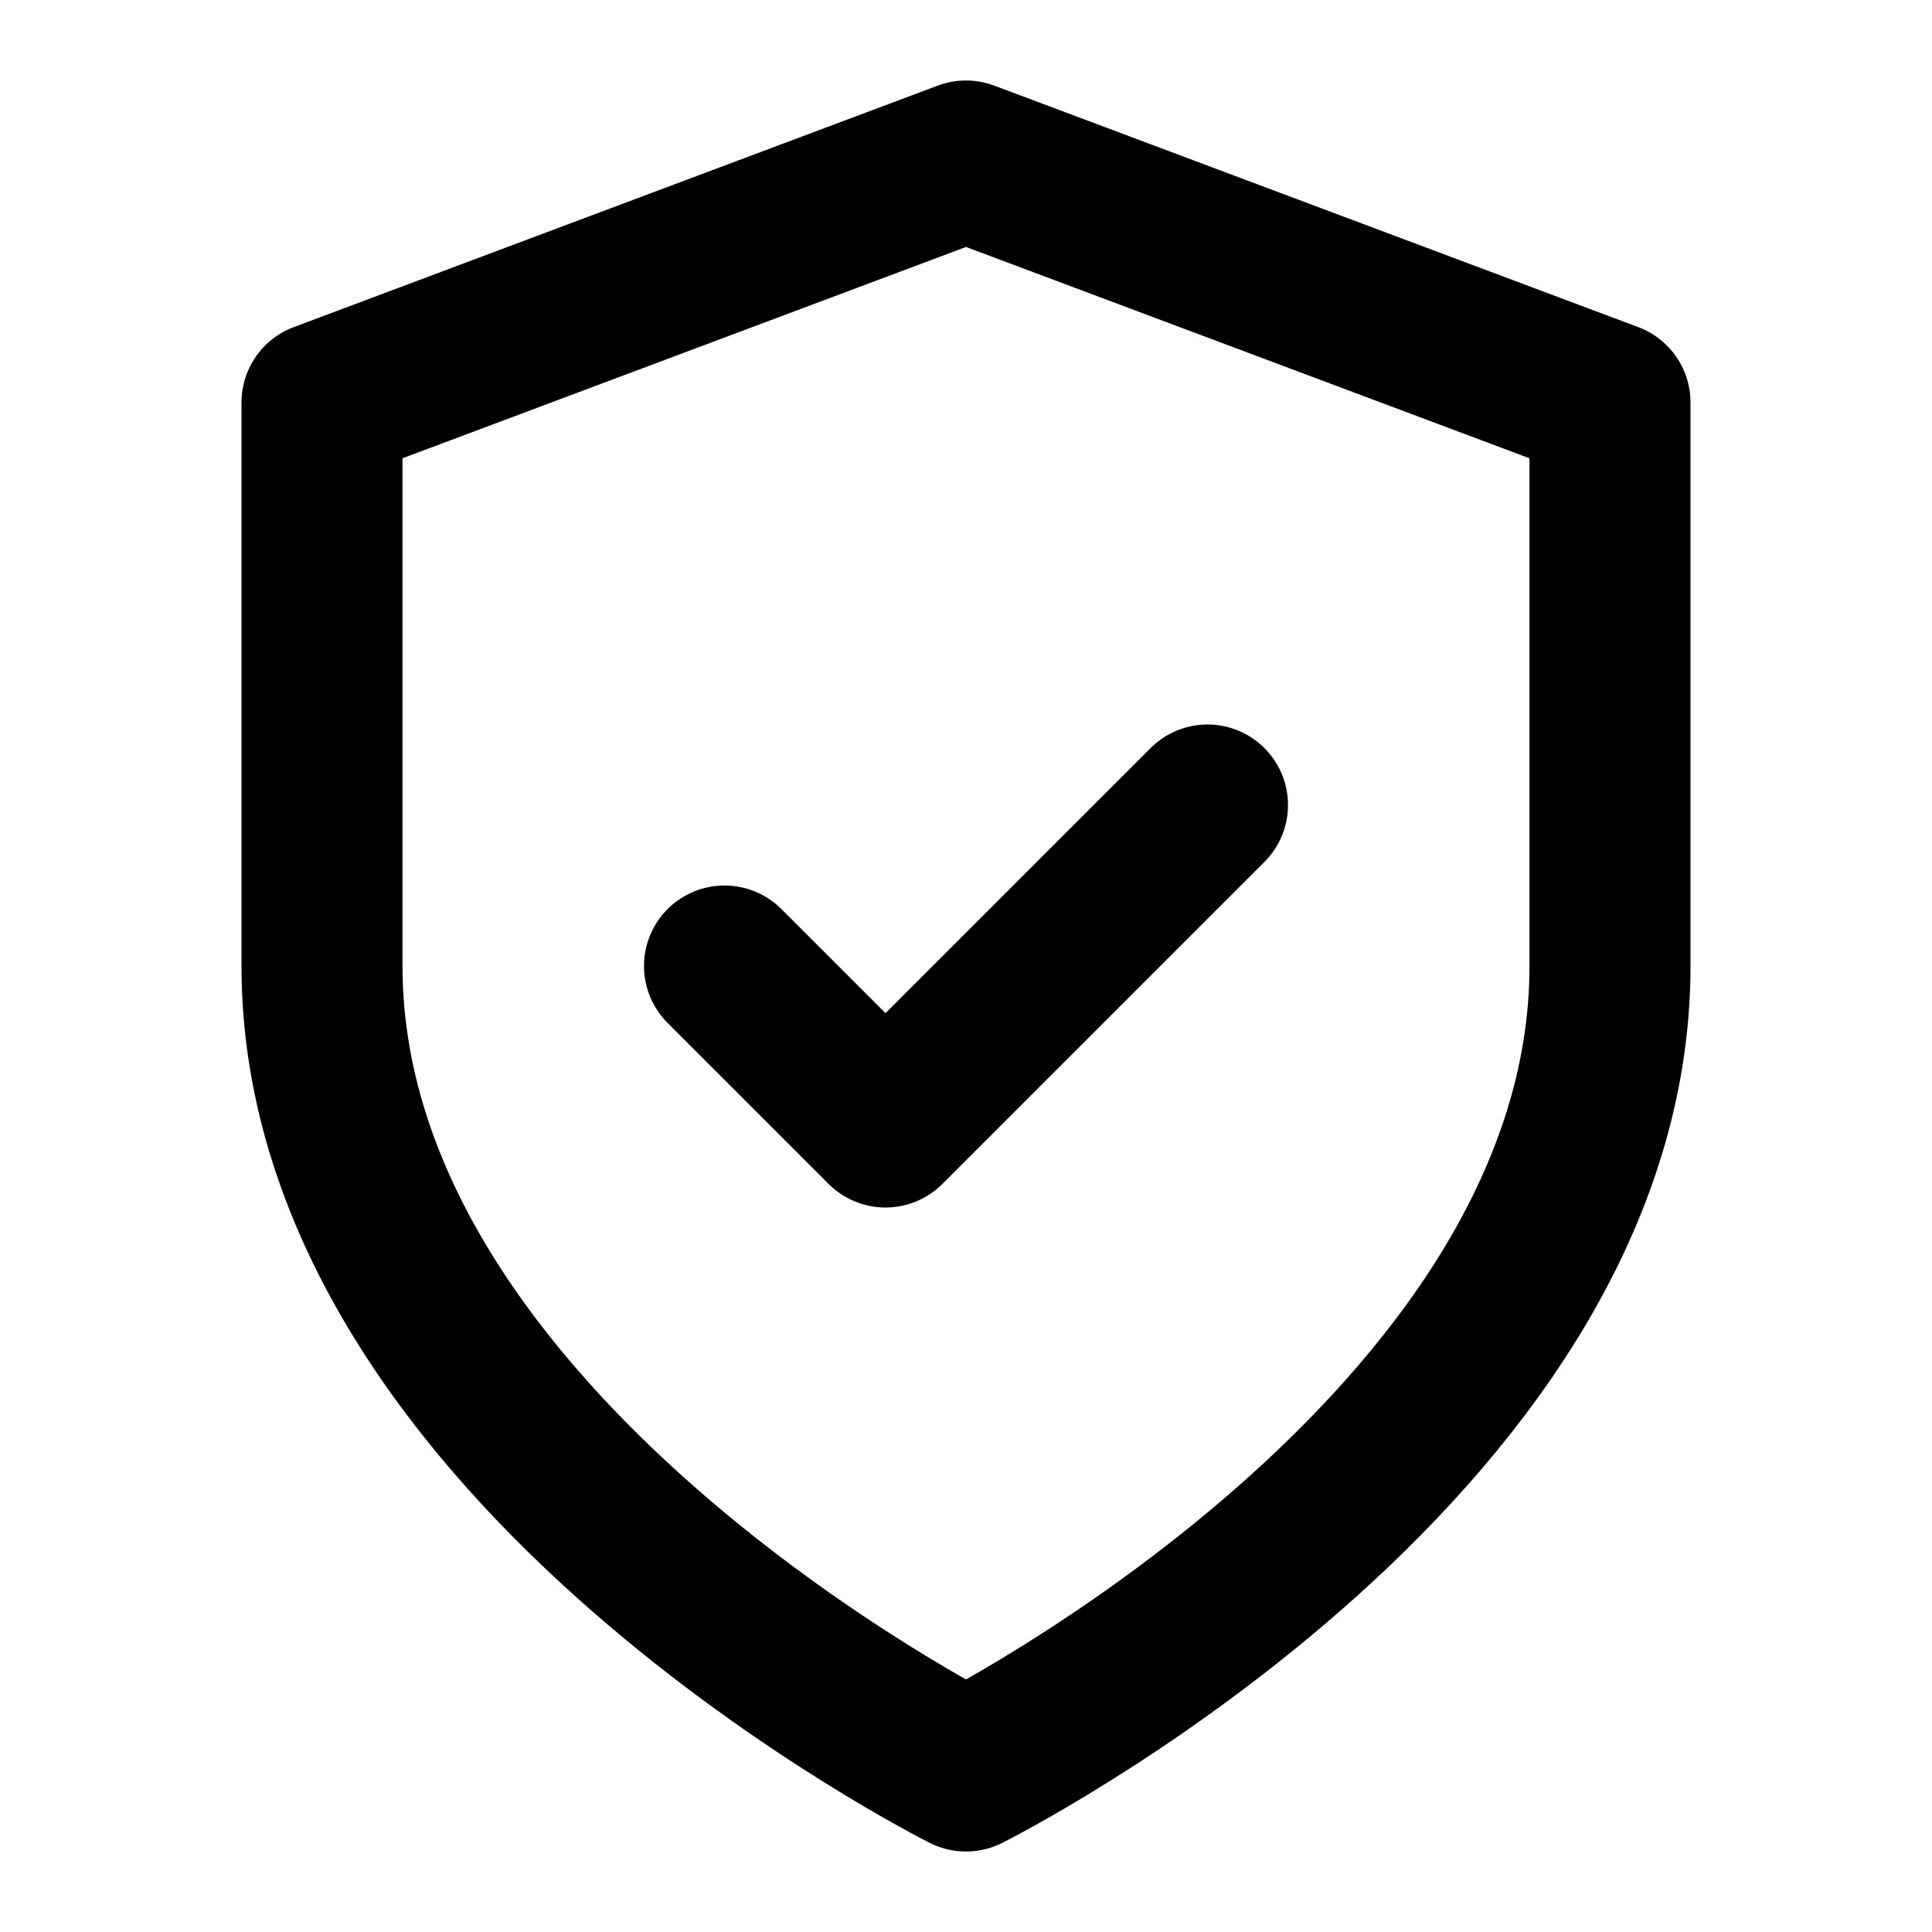
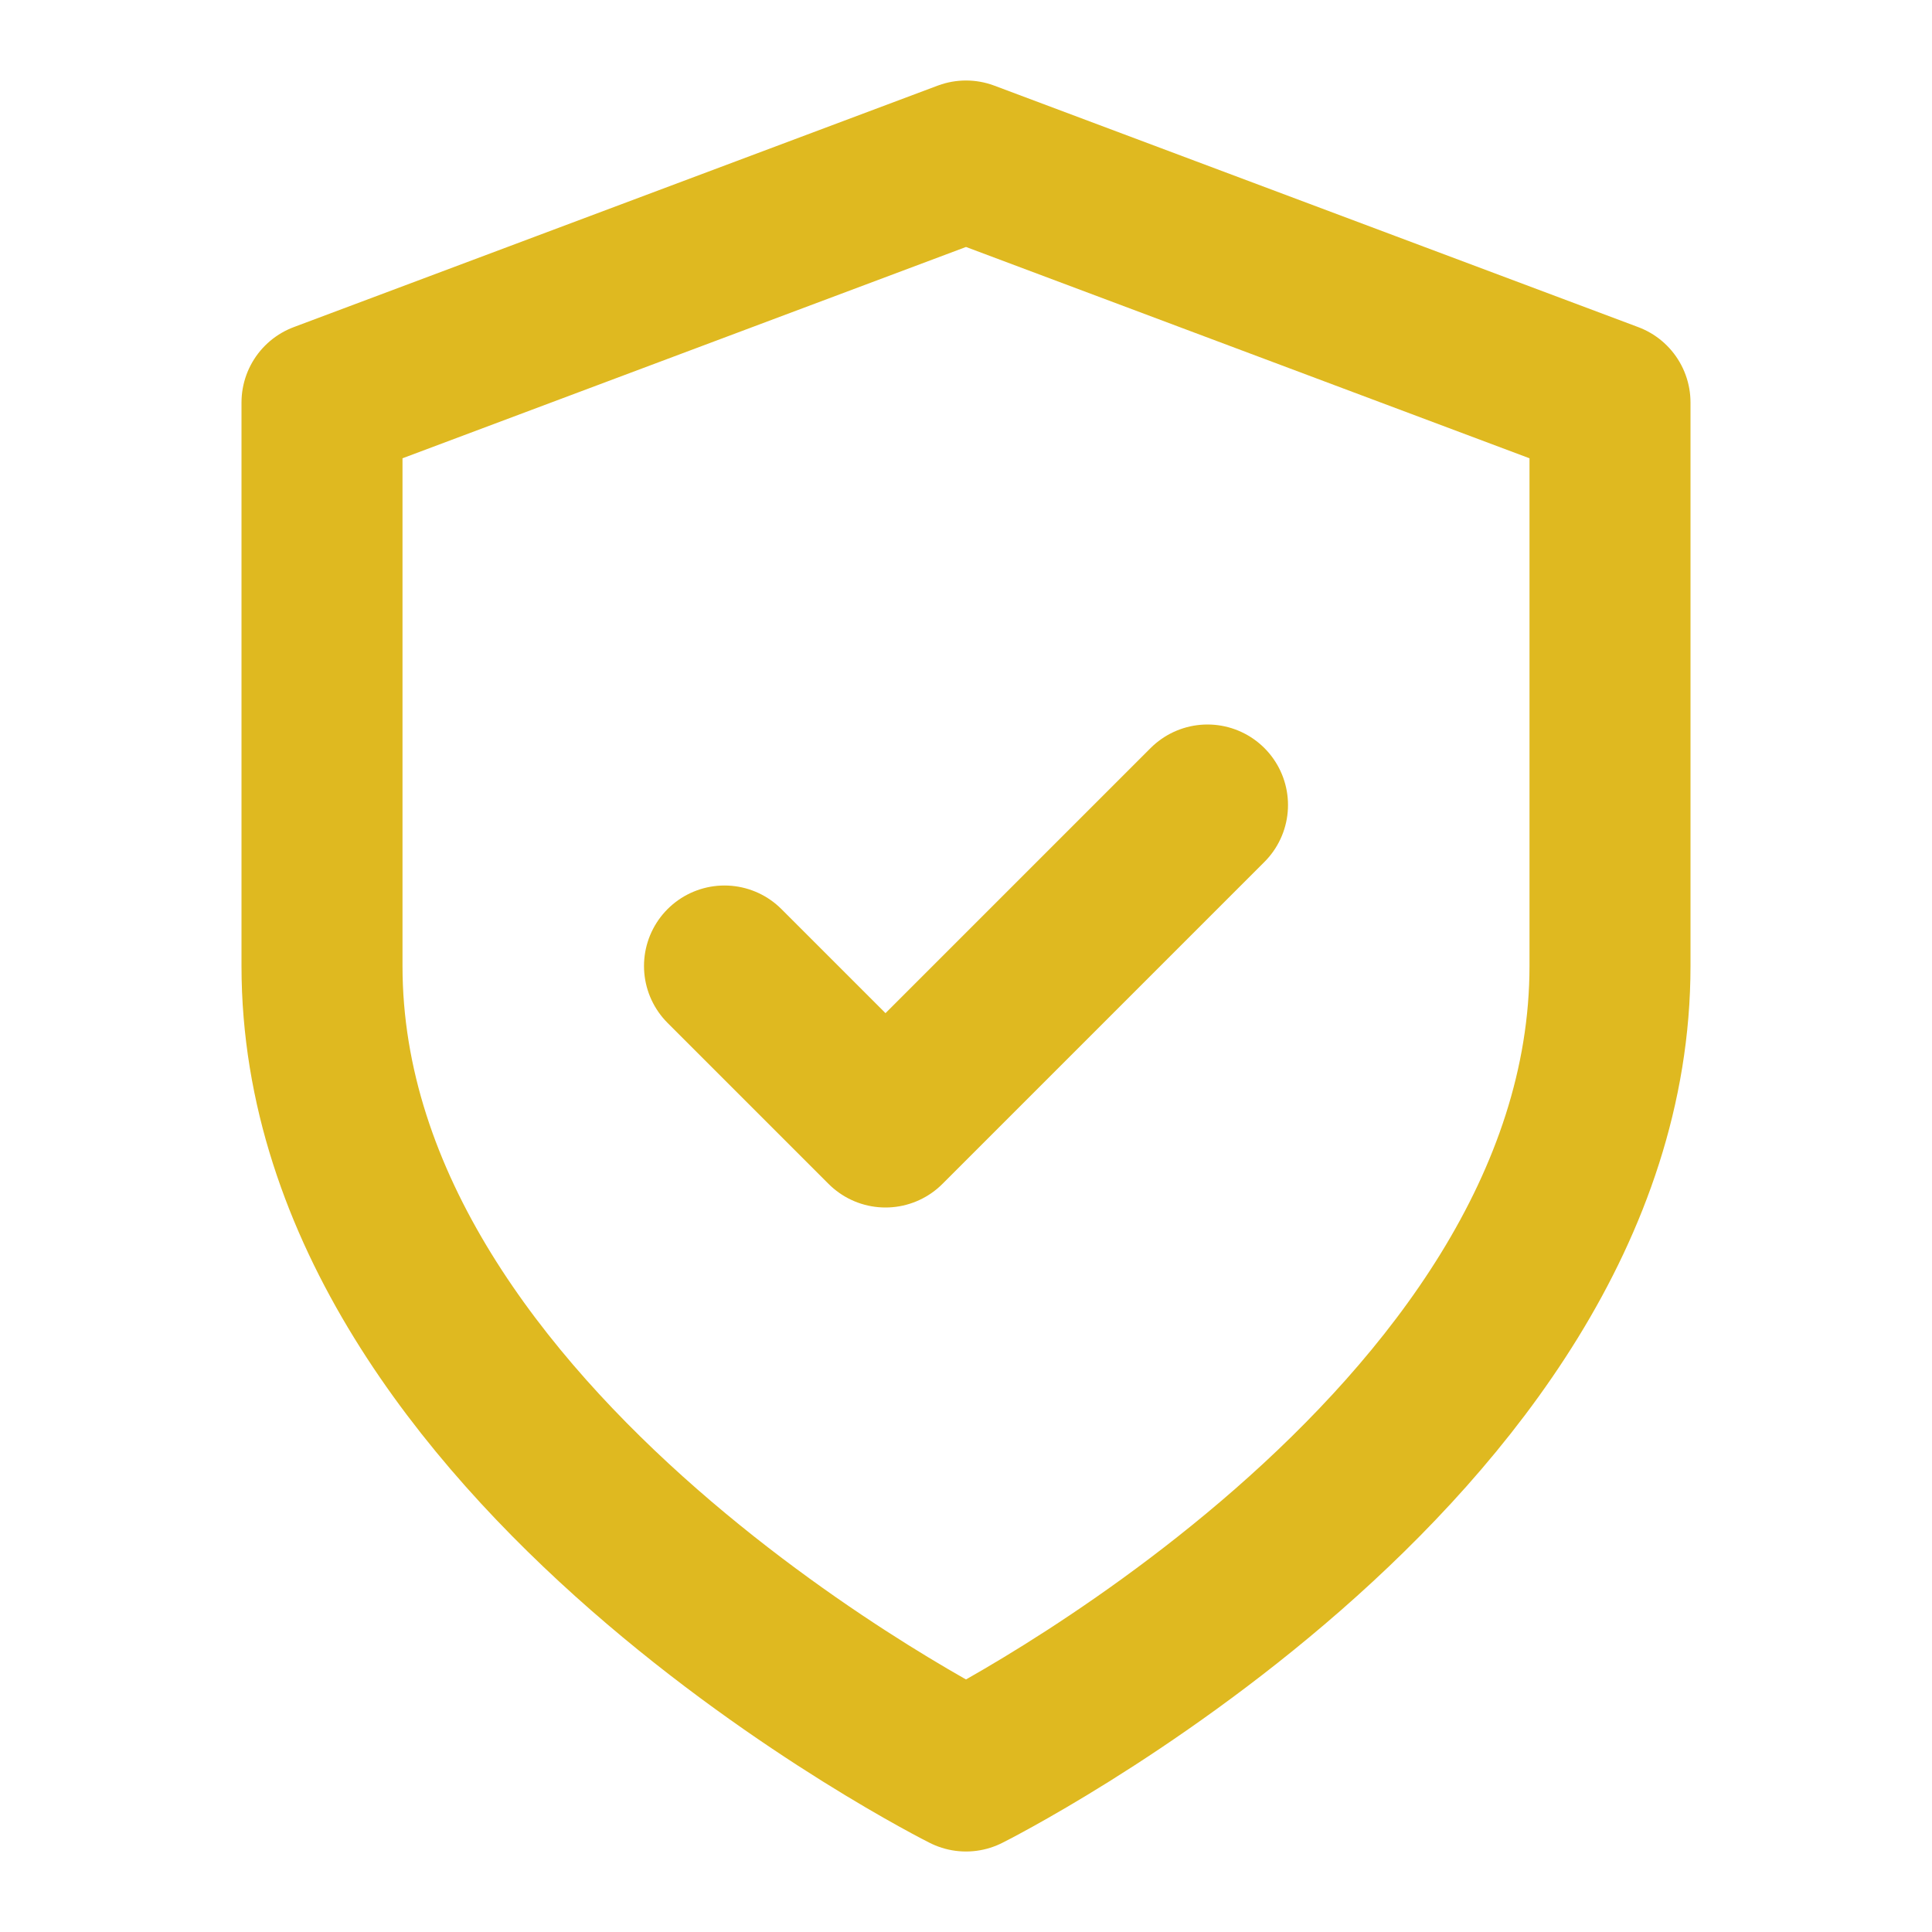
- <svg xmlns="http://www.w3.org/2000/svg" width="24" height="24" viewBox="0 0 24 24" fill="none" stroke="currentColor" stroke-width="2" stroke-linecap="round" stroke-linejoin="round">
+ <svg xmlns="http://www.w3.org/2000/svg" width="24" height="24" viewBox="0 0 24 24" fill="none" stroke="hsl(48, 75%, 50%)" stroke-width="2" stroke-linecap="round" stroke-linejoin="round">
  <path d="M12 22s8-4 8-10V5l-8-3-8 3v7c0 6 8 10 8 10z" />
  <path d="m9 12 2 2 4-4" />
</svg>
